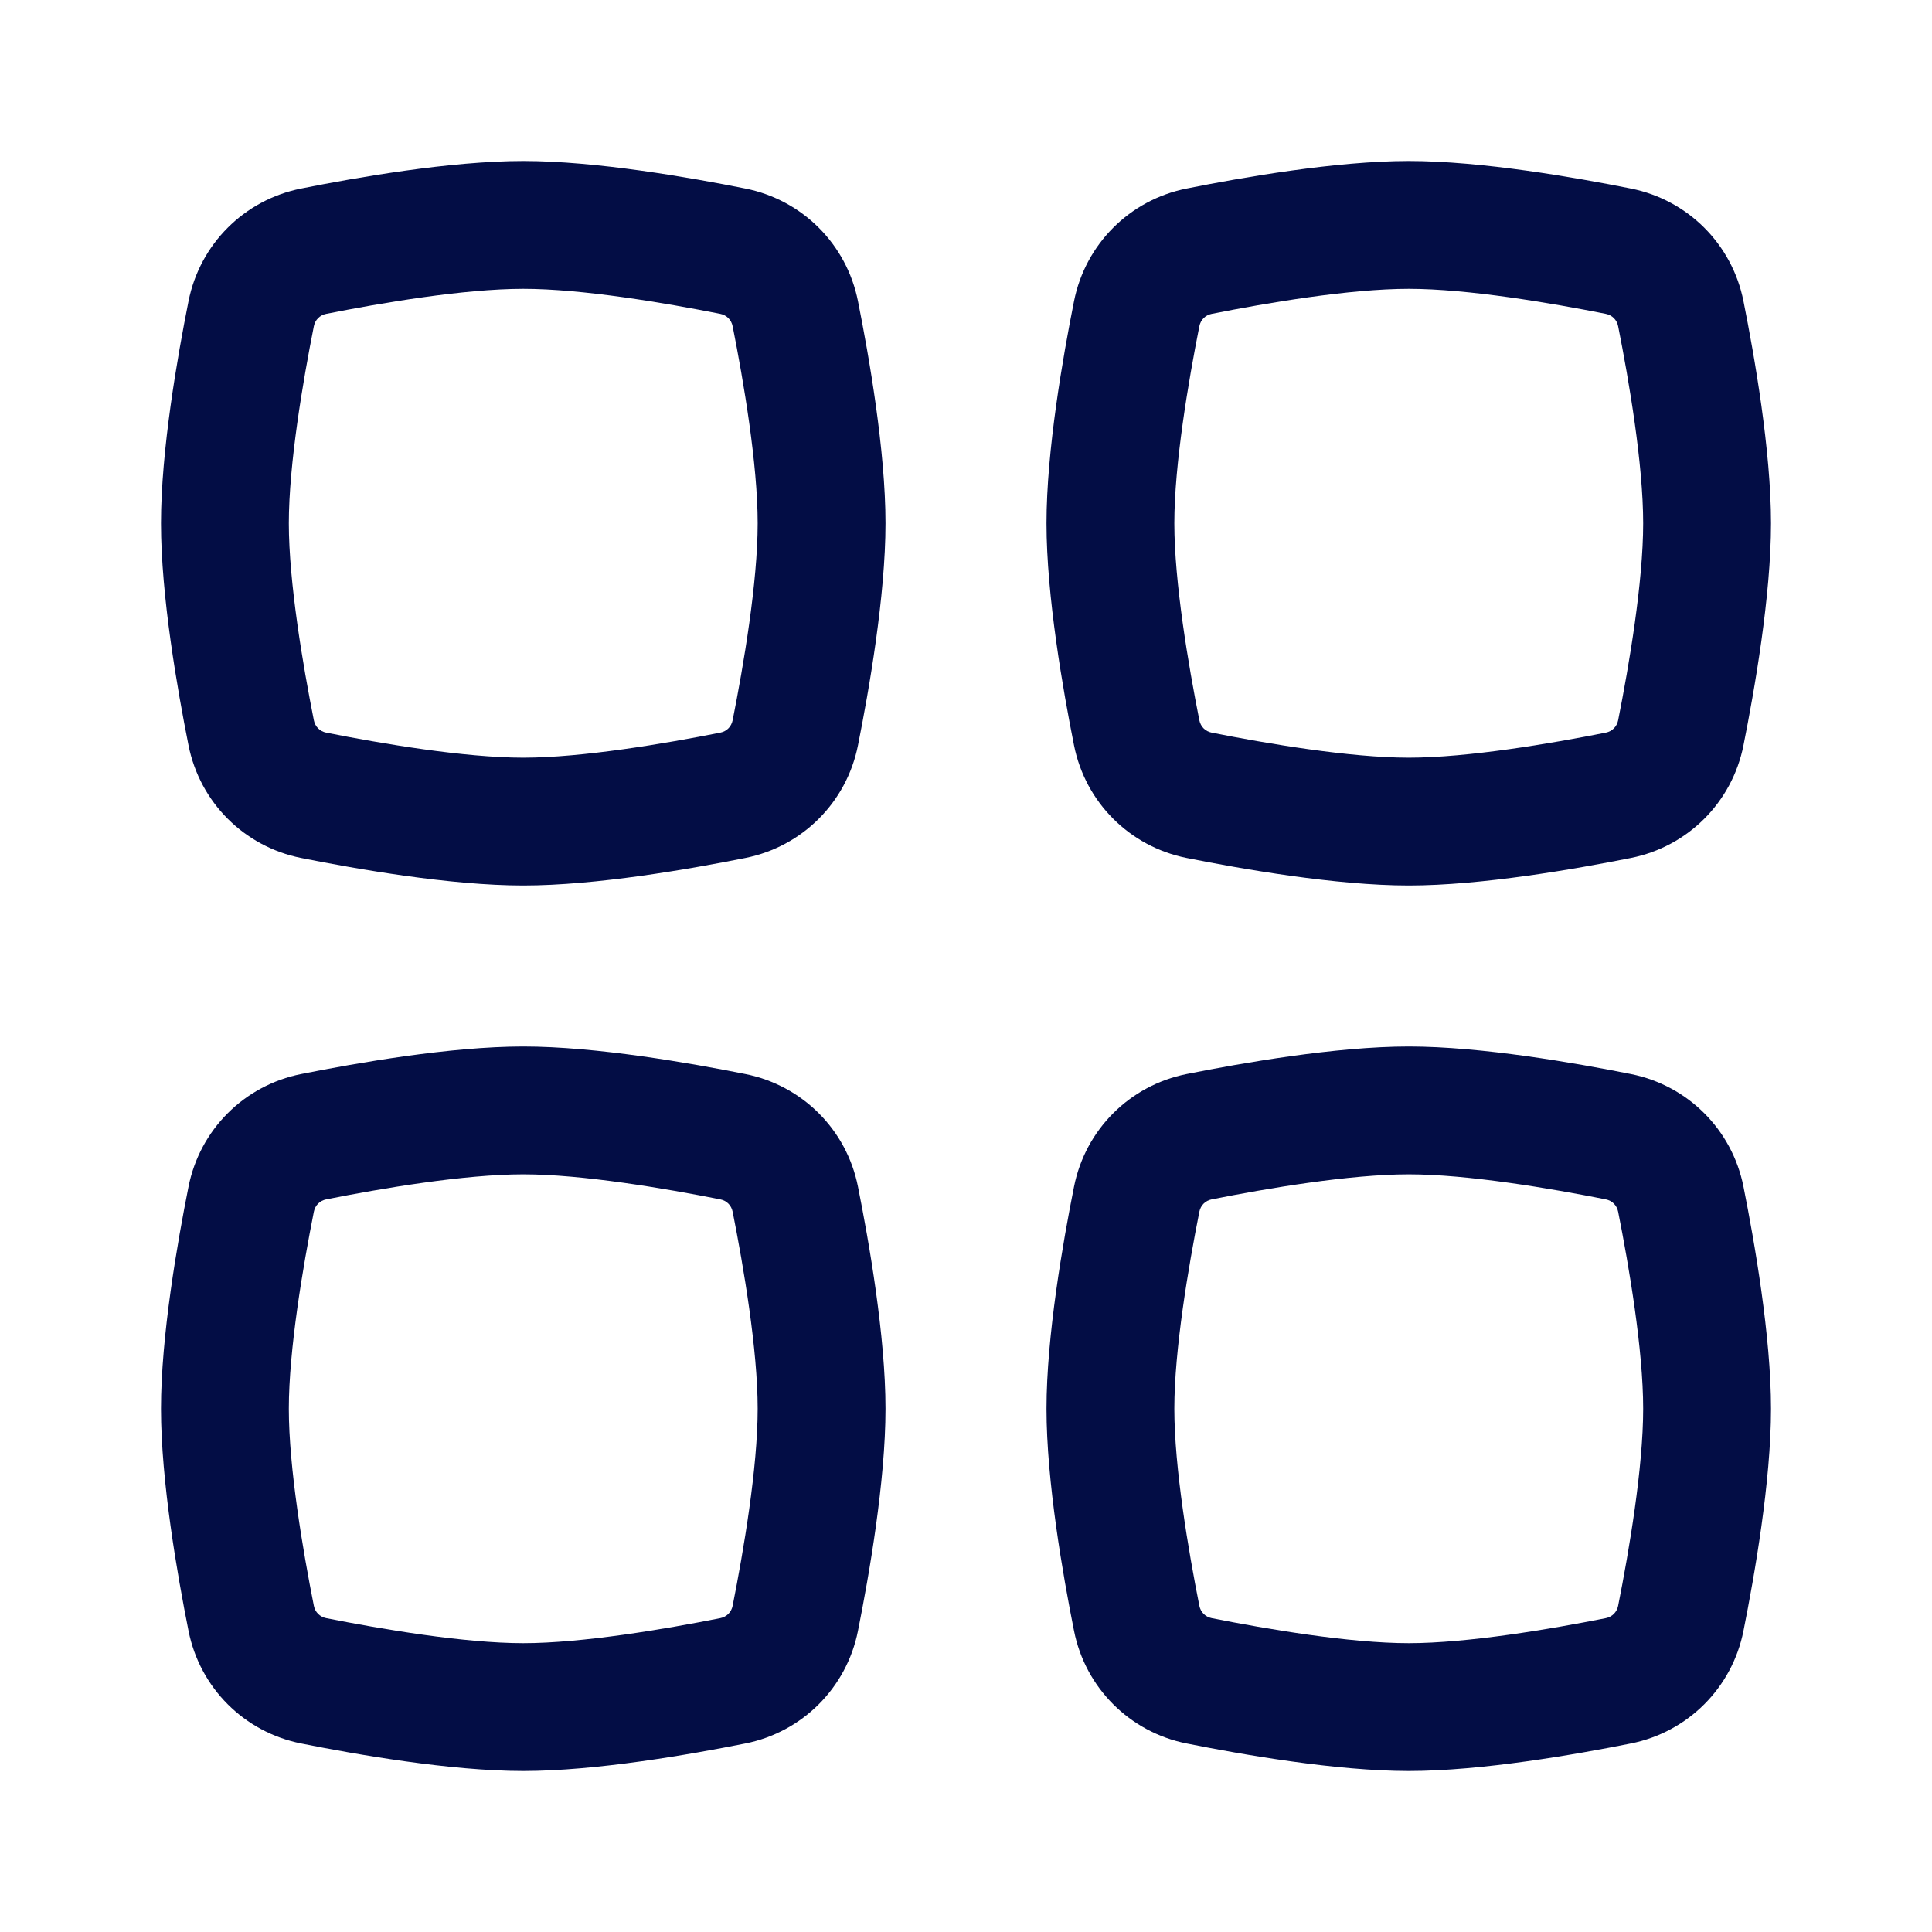
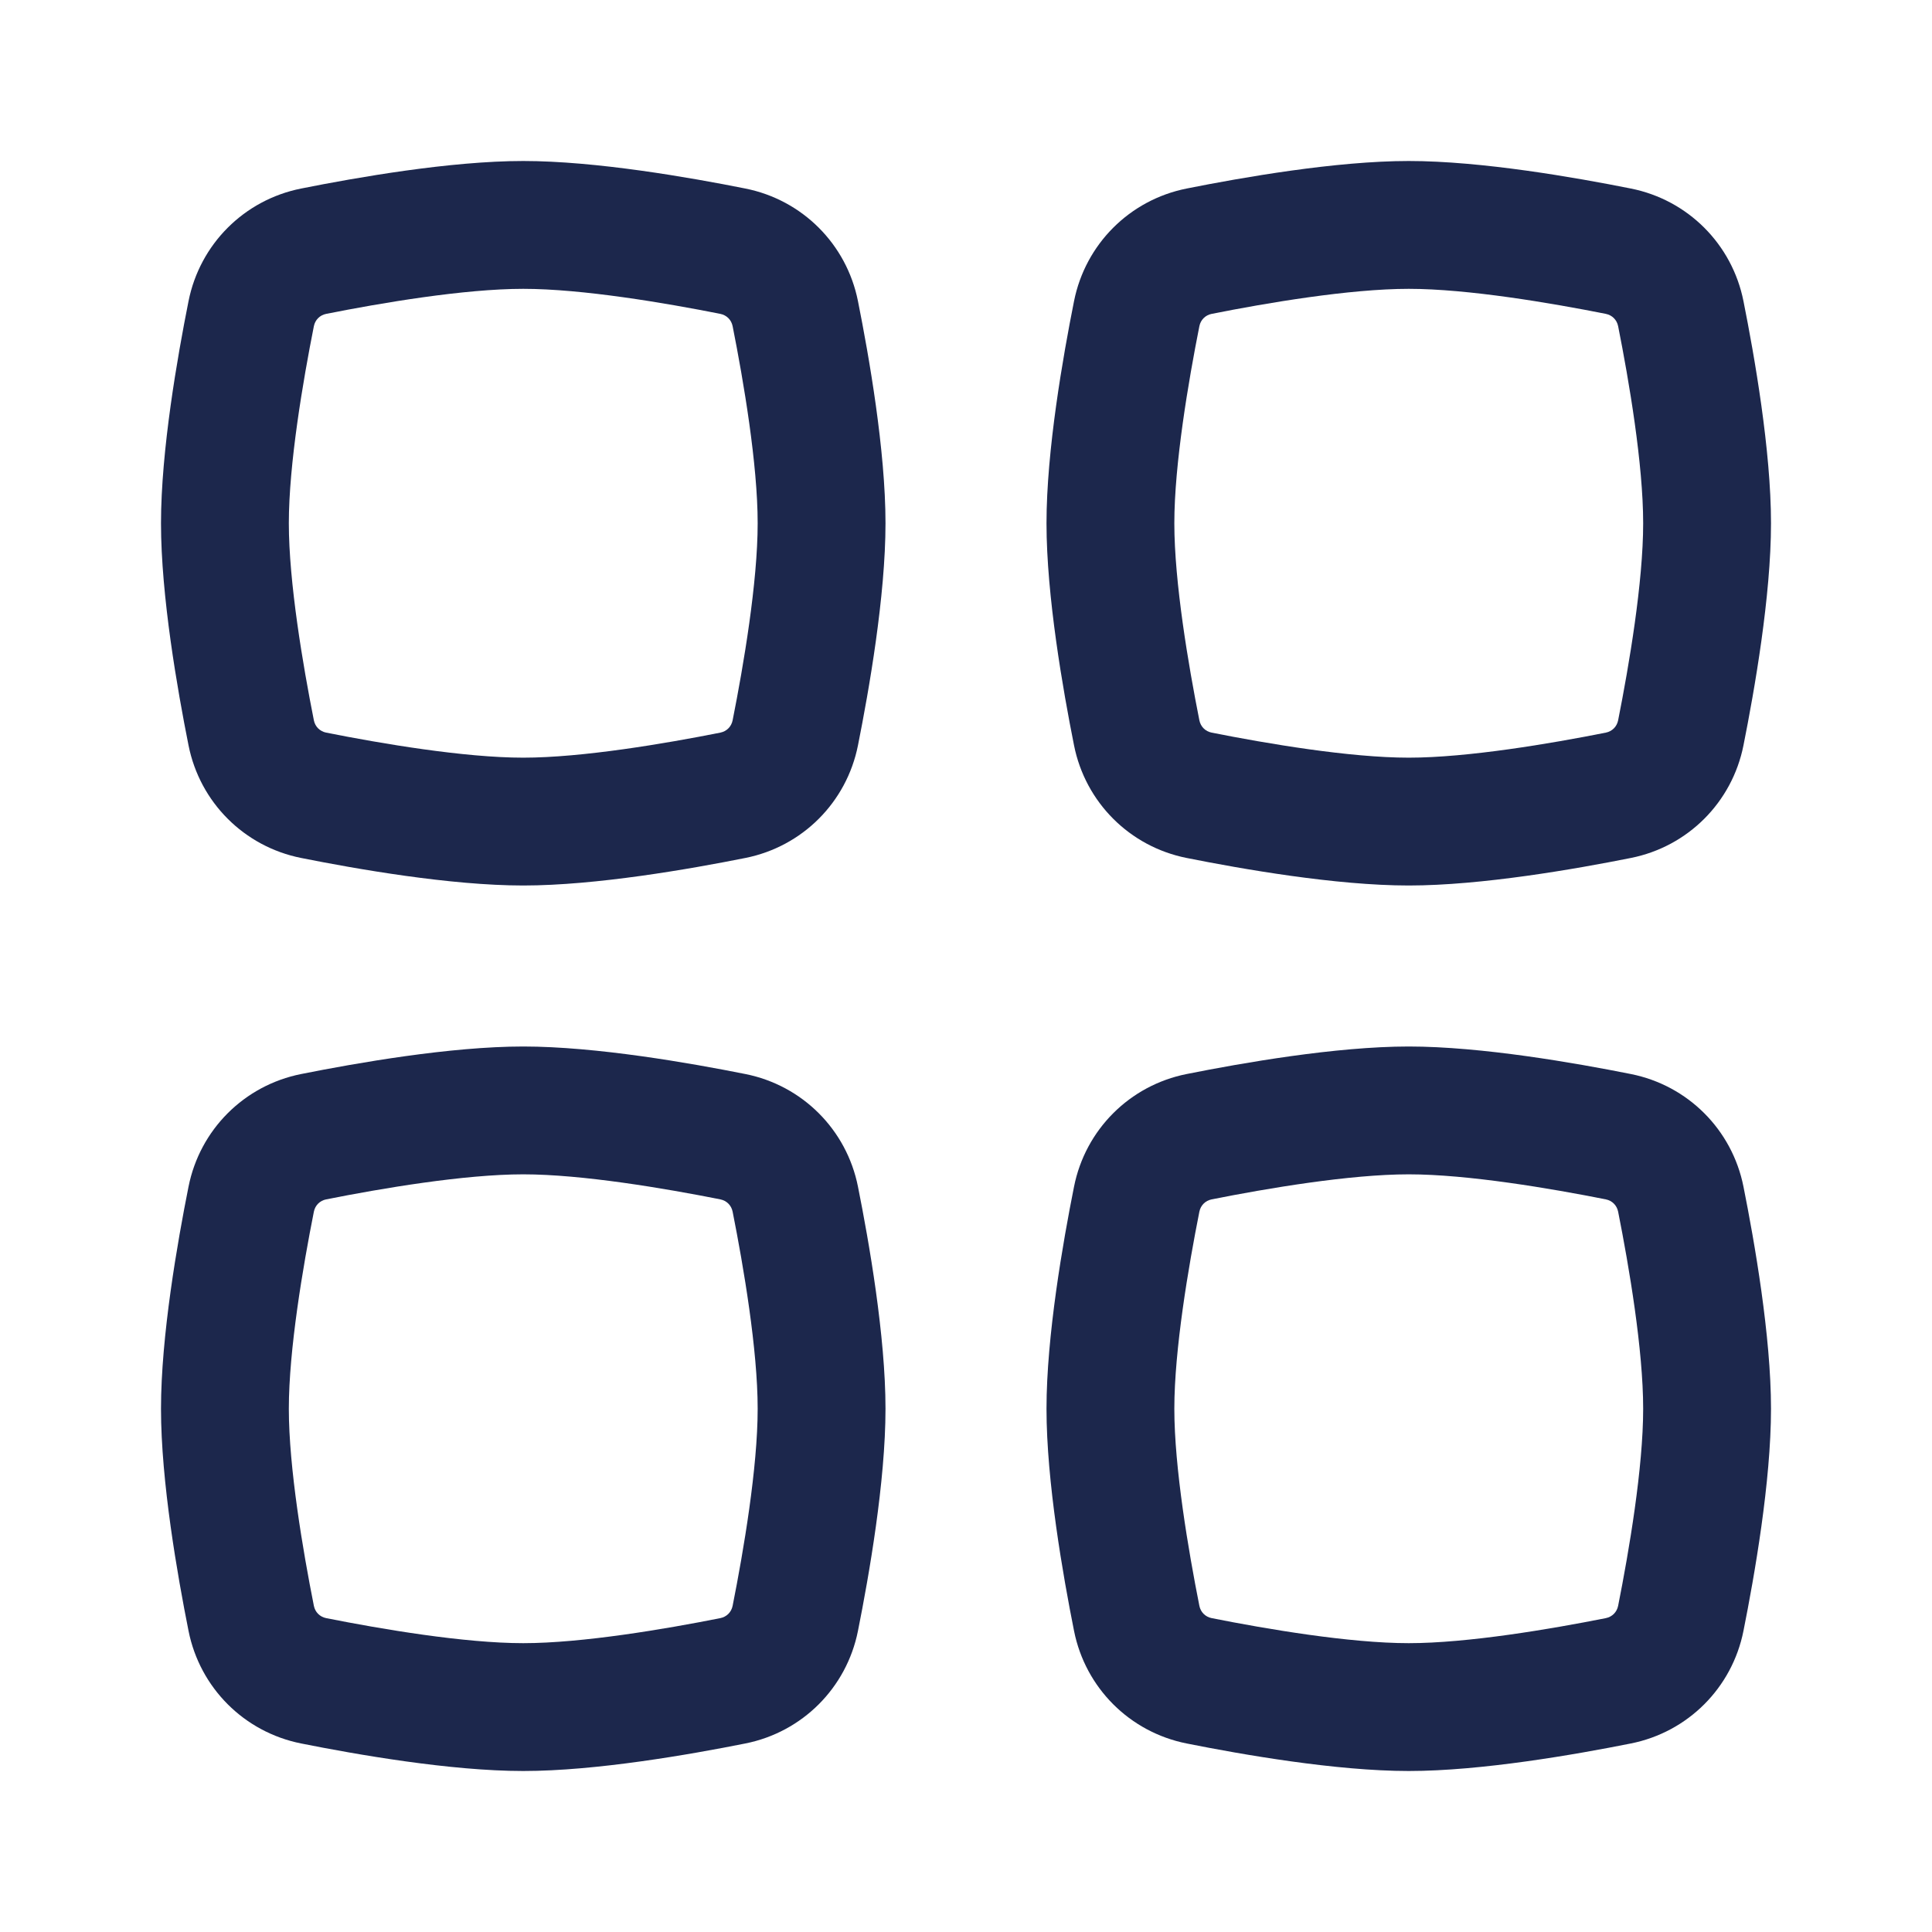
<svg xmlns="http://www.w3.org/2000/svg" width="30px" height="30px" viewBox="0 0 24 24" fill="none">
-   <path fillRule="evenodd" clipRule="evenodd" d="M6.5 3.588C5.767 3.588 4.736 3.763 4.052 3.899C3.973 3.915 3.915 3.973 3.899 4.052C3.763 4.736 3.588 5.767 3.588 6.5C3.588 7.233 3.763 8.264 3.899 8.948C3.915 9.027 3.973 9.085 4.052 9.101C4.736 9.237 5.767 9.412 6.5 9.412C7.233 9.412 8.264 9.237 8.948 9.101C9.027 9.085 9.085 9.027 9.101 8.948C9.237 8.264 9.412 7.233 9.412 6.5C9.412 5.767 9.237 4.736 9.101 4.052C9.085 3.973 9.027 3.915 8.948 3.899C8.264 3.763 7.233 3.588 6.5 3.588ZM3.741 2.342C4.427 2.205 5.595 2 6.5 2C7.405 2 8.573 2.205 9.259 2.342C9.967 2.483 10.517 3.033 10.658 3.741C10.795 4.427 11 5.595 11 6.5C11 7.405 10.795 8.573 10.658 9.259C10.517 9.967 9.967 10.517 9.259 10.658C8.573 10.795 7.405 11 6.5 11C5.595 11 4.427 10.795 3.741 10.658C3.033 10.517 2.483 9.967 2.342 9.259C2.205 8.573 2 7.405 2 6.5C2 5.595 2.205 4.427 2.342 3.741C2.483 3.033 3.033 2.483 3.741 2.342Z" fill="#030D45" />
-   <path fillRule="evenodd" clipRule="evenodd" d="M6.5 14.588C5.767 14.588 4.736 14.763 4.052 14.899C3.973 14.915 3.915 14.973 3.899 15.052C3.763 15.736 3.588 16.767 3.588 17.5C3.588 18.233 3.763 19.264 3.899 19.948C3.915 20.027 3.973 20.085 4.052 20.101C4.736 20.237 5.767 20.412 6.5 20.412C7.233 20.412 8.264 20.237 8.948 20.101C9.027 20.085 9.085 20.027 9.101 19.948C9.237 19.264 9.412 18.233 9.412 17.5C9.412 16.767 9.237 15.736 9.101 15.052C9.085 14.973 9.027 14.915 8.948 14.899C8.264 14.763 7.233 14.588 6.5 14.588ZM3.741 13.342C4.427 13.205 5.595 13 6.5 13C7.405 13 8.573 13.205 9.259 13.342C9.967 13.483 10.517 14.033 10.658 14.741C10.795 15.427 11 16.595 11 17.5C11 18.405 10.795 19.573 10.658 20.259C10.517 20.967 9.967 21.517 9.259 21.658C8.573 21.795 7.405 22 6.5 22C5.595 22 4.427 21.795 3.741 21.658C3.033 21.517 2.483 20.967 2.342 20.259C2.205 19.573 2 18.405 2 17.5C2 16.595 2.205 15.427 2.342 14.741C2.483 14.033 3.033 13.483 3.741 13.342Z" fill="#030D45" />
-   <path fillRule="evenodd" clipRule="evenodd" d="M17.5 3.588C16.767 3.588 15.736 3.763 15.052 3.899C14.973 3.915 14.915 3.973 14.899 4.052C14.763 4.736 14.588 5.767 14.588 6.5C14.588 7.233 14.763 8.264 14.899 8.948C14.915 9.027 14.973 9.085 15.052 9.101C15.736 9.237 16.767 9.412 17.5 9.412C18.233 9.412 19.264 9.237 19.948 9.101C20.027 9.085 20.085 9.027 20.101 8.948C20.237 8.264 20.412 7.233 20.412 6.5C20.412 5.767 20.237 4.736 20.101 4.052C20.085 3.973 20.027 3.915 19.948 3.899C19.264 3.763 18.233 3.588 17.5 3.588ZM14.741 2.342C15.427 2.205 16.595 2 17.5 2C18.405 2 19.573 2.205 20.259 2.342C20.967 2.483 21.517 3.033 21.658 3.741C21.795 4.427 22 5.595 22 6.5C22 7.405 21.795 8.573 21.658 9.259C21.517 9.967 20.967 10.517 20.259 10.658C19.573 10.795 18.405 11 17.5 11C16.595 11 15.427 10.795 14.741 10.658C14.033 10.517 13.483 9.967 13.342 9.259C13.205 8.573 13 7.405 13 6.5C13 5.595 13.205 4.427 13.342 3.741C13.483 3.033 14.033 2.483 14.741 2.342Z" fill="#030D45" />
-   <path fillRule="evenodd" clipRule="evenodd" d="M17.5 14.588C16.767 14.588 15.736 14.763 15.052 14.899C14.973 14.915 14.915 14.973 14.899 15.052C14.763 15.736 14.588 16.767 14.588 17.5C14.588 18.233 14.763 19.264 14.899 19.948C14.915 20.027 14.973 20.085 15.052 20.101C15.736 20.237 16.767 20.412 17.5 20.412C18.233 20.412 19.264 20.237 19.948 20.101C20.027 20.085 20.085 20.027 20.101 19.948C20.237 19.264 20.412 18.233 20.412 17.5C20.412 16.767 20.237 15.736 20.101 15.052C20.085 14.973 20.027 14.915 19.948 14.899C19.264 14.763 18.233 14.588 17.5 14.588ZM14.741 13.342C15.427 13.205 16.595 13 17.5 13C18.405 13 19.573 13.205 20.259 13.342C20.967 13.483 21.517 14.033 21.658 14.741C21.795 15.427 22 16.595 22 17.5C22 18.405 21.795 19.573 21.658 20.259C21.517 20.967 20.967 21.517 20.259 21.658C19.573 21.795 18.405 22 17.5 22C16.595 22 15.427 21.795 14.741 21.658C14.033 21.517 13.483 20.967 13.342 20.259C13.205 19.573 13 18.405 13 17.5C13 16.595 13.205 15.427 13.342 14.741C13.483 14.033 14.033 13.483 14.741 13.342Z" fill="#030D45" />
+   <path fillRule="evenodd" clipRule="evenodd" d="M6.5 3.588C5.767 3.588 4.736 3.763 4.052 3.899C3.973 3.915 3.915 3.973 3.899 4.052C3.763 4.736 3.588 5.767 3.588 6.5C3.588 7.233 3.763 8.264 3.899 8.948C3.915 9.027 3.973 9.085 4.052 9.101C4.736 9.237 5.767 9.412 6.5 9.412C7.233 9.412 8.264 9.237 8.948 9.101C9.027 9.085 9.085 9.027 9.101 8.948C9.237 8.264 9.412 7.233 9.412 6.5C9.412 5.767 9.237 4.736 9.101 4.052C9.085 3.973 9.027 3.915 8.948 3.899C8.264 3.763 7.233 3.588 6.5 3.588ZM3.741 2.342C4.427 2.205 5.595 2 6.5 2C7.405 2 8.573 2.205 9.259 2.342C9.967 2.483 10.517 3.033 10.658 3.741C10.795 4.427 11 5.595 11 6.5C11 7.405 10.795 8.573 10.658 9.259C10.517 9.967 9.967 10.517 9.259 10.658C8.573 10.795 7.405 11 6.5 11C5.595 11 4.427 10.795 3.741 10.658C3.033 10.517 2.483 9.967 2.342 9.259C2.205 8.573 2 7.405 2 6.5C2 5.595 2.205 4.427 2.342 3.741C2.483 3.033 3.033 2.483 3.741 2.342Z" fill="#1C274C" />
+   <path fillRule="evenodd" clipRule="evenodd" d="M6.5 14.588C5.767 14.588 4.736 14.763 4.052 14.899C3.973 14.915 3.915 14.973 3.899 15.052C3.763 15.736 3.588 16.767 3.588 17.5C3.588 18.233 3.763 19.264 3.899 19.948C3.915 20.027 3.973 20.085 4.052 20.101C4.736 20.237 5.767 20.412 6.5 20.412C7.233 20.412 8.264 20.237 8.948 20.101C9.027 20.085 9.085 20.027 9.101 19.948C9.237 19.264 9.412 18.233 9.412 17.5C9.412 16.767 9.237 15.736 9.101 15.052C9.085 14.973 9.027 14.915 8.948 14.899C8.264 14.763 7.233 14.588 6.5 14.588ZM3.741 13.342C4.427 13.205 5.595 13 6.5 13C7.405 13 8.573 13.205 9.259 13.342C9.967 13.483 10.517 14.033 10.658 14.741C10.795 15.427 11 16.595 11 17.5C11 18.405 10.795 19.573 10.658 20.259C10.517 20.967 9.967 21.517 9.259 21.658C8.573 21.795 7.405 22 6.5 22C5.595 22 4.427 21.795 3.741 21.658C3.033 21.517 2.483 20.967 2.342 20.259C2.205 19.573 2 18.405 2 17.5C2 16.595 2.205 15.427 2.342 14.741C2.483 14.033 3.033 13.483 3.741 13.342Z" fill="#1C274C" />
+   <path fillRule="evenodd" clipRule="evenodd" d="M17.5 3.588C16.767 3.588 15.736 3.763 15.052 3.899C14.973 3.915 14.915 3.973 14.899 4.052C14.763 4.736 14.588 5.767 14.588 6.5C14.588 7.233 14.763 8.264 14.899 8.948C14.915 9.027 14.973 9.085 15.052 9.101C15.736 9.237 16.767 9.412 17.5 9.412C18.233 9.412 19.264 9.237 19.948 9.101C20.027 9.085 20.085 9.027 20.101 8.948C20.237 8.264 20.412 7.233 20.412 6.5C20.412 5.767 20.237 4.736 20.101 4.052C20.085 3.973 20.027 3.915 19.948 3.899C19.264 3.763 18.233 3.588 17.5 3.588ZM14.741 2.342C15.427 2.205 16.595 2 17.5 2C18.405 2 19.573 2.205 20.259 2.342C20.967 2.483 21.517 3.033 21.658 3.741C21.795 4.427 22 5.595 22 6.5C22 7.405 21.795 8.573 21.658 9.259C21.517 9.967 20.967 10.517 20.259 10.658C19.573 10.795 18.405 11 17.5 11C16.595 11 15.427 10.795 14.741 10.658C14.033 10.517 13.483 9.967 13.342 9.259C13.205 8.573 13 7.405 13 6.5C13 5.595 13.205 4.427 13.342 3.741C13.483 3.033 14.033 2.483 14.741 2.342Z" fill="#1C274C" />
+   <path fillRule="evenodd" clipRule="evenodd" d="M17.5 14.588C16.767 14.588 15.736 14.763 15.052 14.899C14.973 14.915 14.915 14.973 14.899 15.052C14.763 15.736 14.588 16.767 14.588 17.5C14.588 18.233 14.763 19.264 14.899 19.948C14.915 20.027 14.973 20.085 15.052 20.101C15.736 20.237 16.767 20.412 17.5 20.412C18.233 20.412 19.264 20.237 19.948 20.101C20.027 20.085 20.085 20.027 20.101 19.948C20.237 19.264 20.412 18.233 20.412 17.5C20.412 16.767 20.237 15.736 20.101 15.052C20.085 14.973 20.027 14.915 19.948 14.899C19.264 14.763 18.233 14.588 17.5 14.588ZM14.741 13.342C15.427 13.205 16.595 13 17.5 13C18.405 13 19.573 13.205 20.259 13.342C20.967 13.483 21.517 14.033 21.658 14.741C21.795 15.427 22 16.595 22 17.5C22 18.405 21.795 19.573 21.658 20.259C21.517 20.967 20.967 21.517 20.259 21.658C19.573 21.795 18.405 22 17.5 22C16.595 22 15.427 21.795 14.741 21.658C14.033 21.517 13.483 20.967 13.342 20.259C13.205 19.573 13 18.405 13 17.5C13 16.595 13.205 15.427 13.342 14.741C13.483 14.033 14.033 13.483 14.741 13.342Z" fill="#1C274C" />
</svg>
